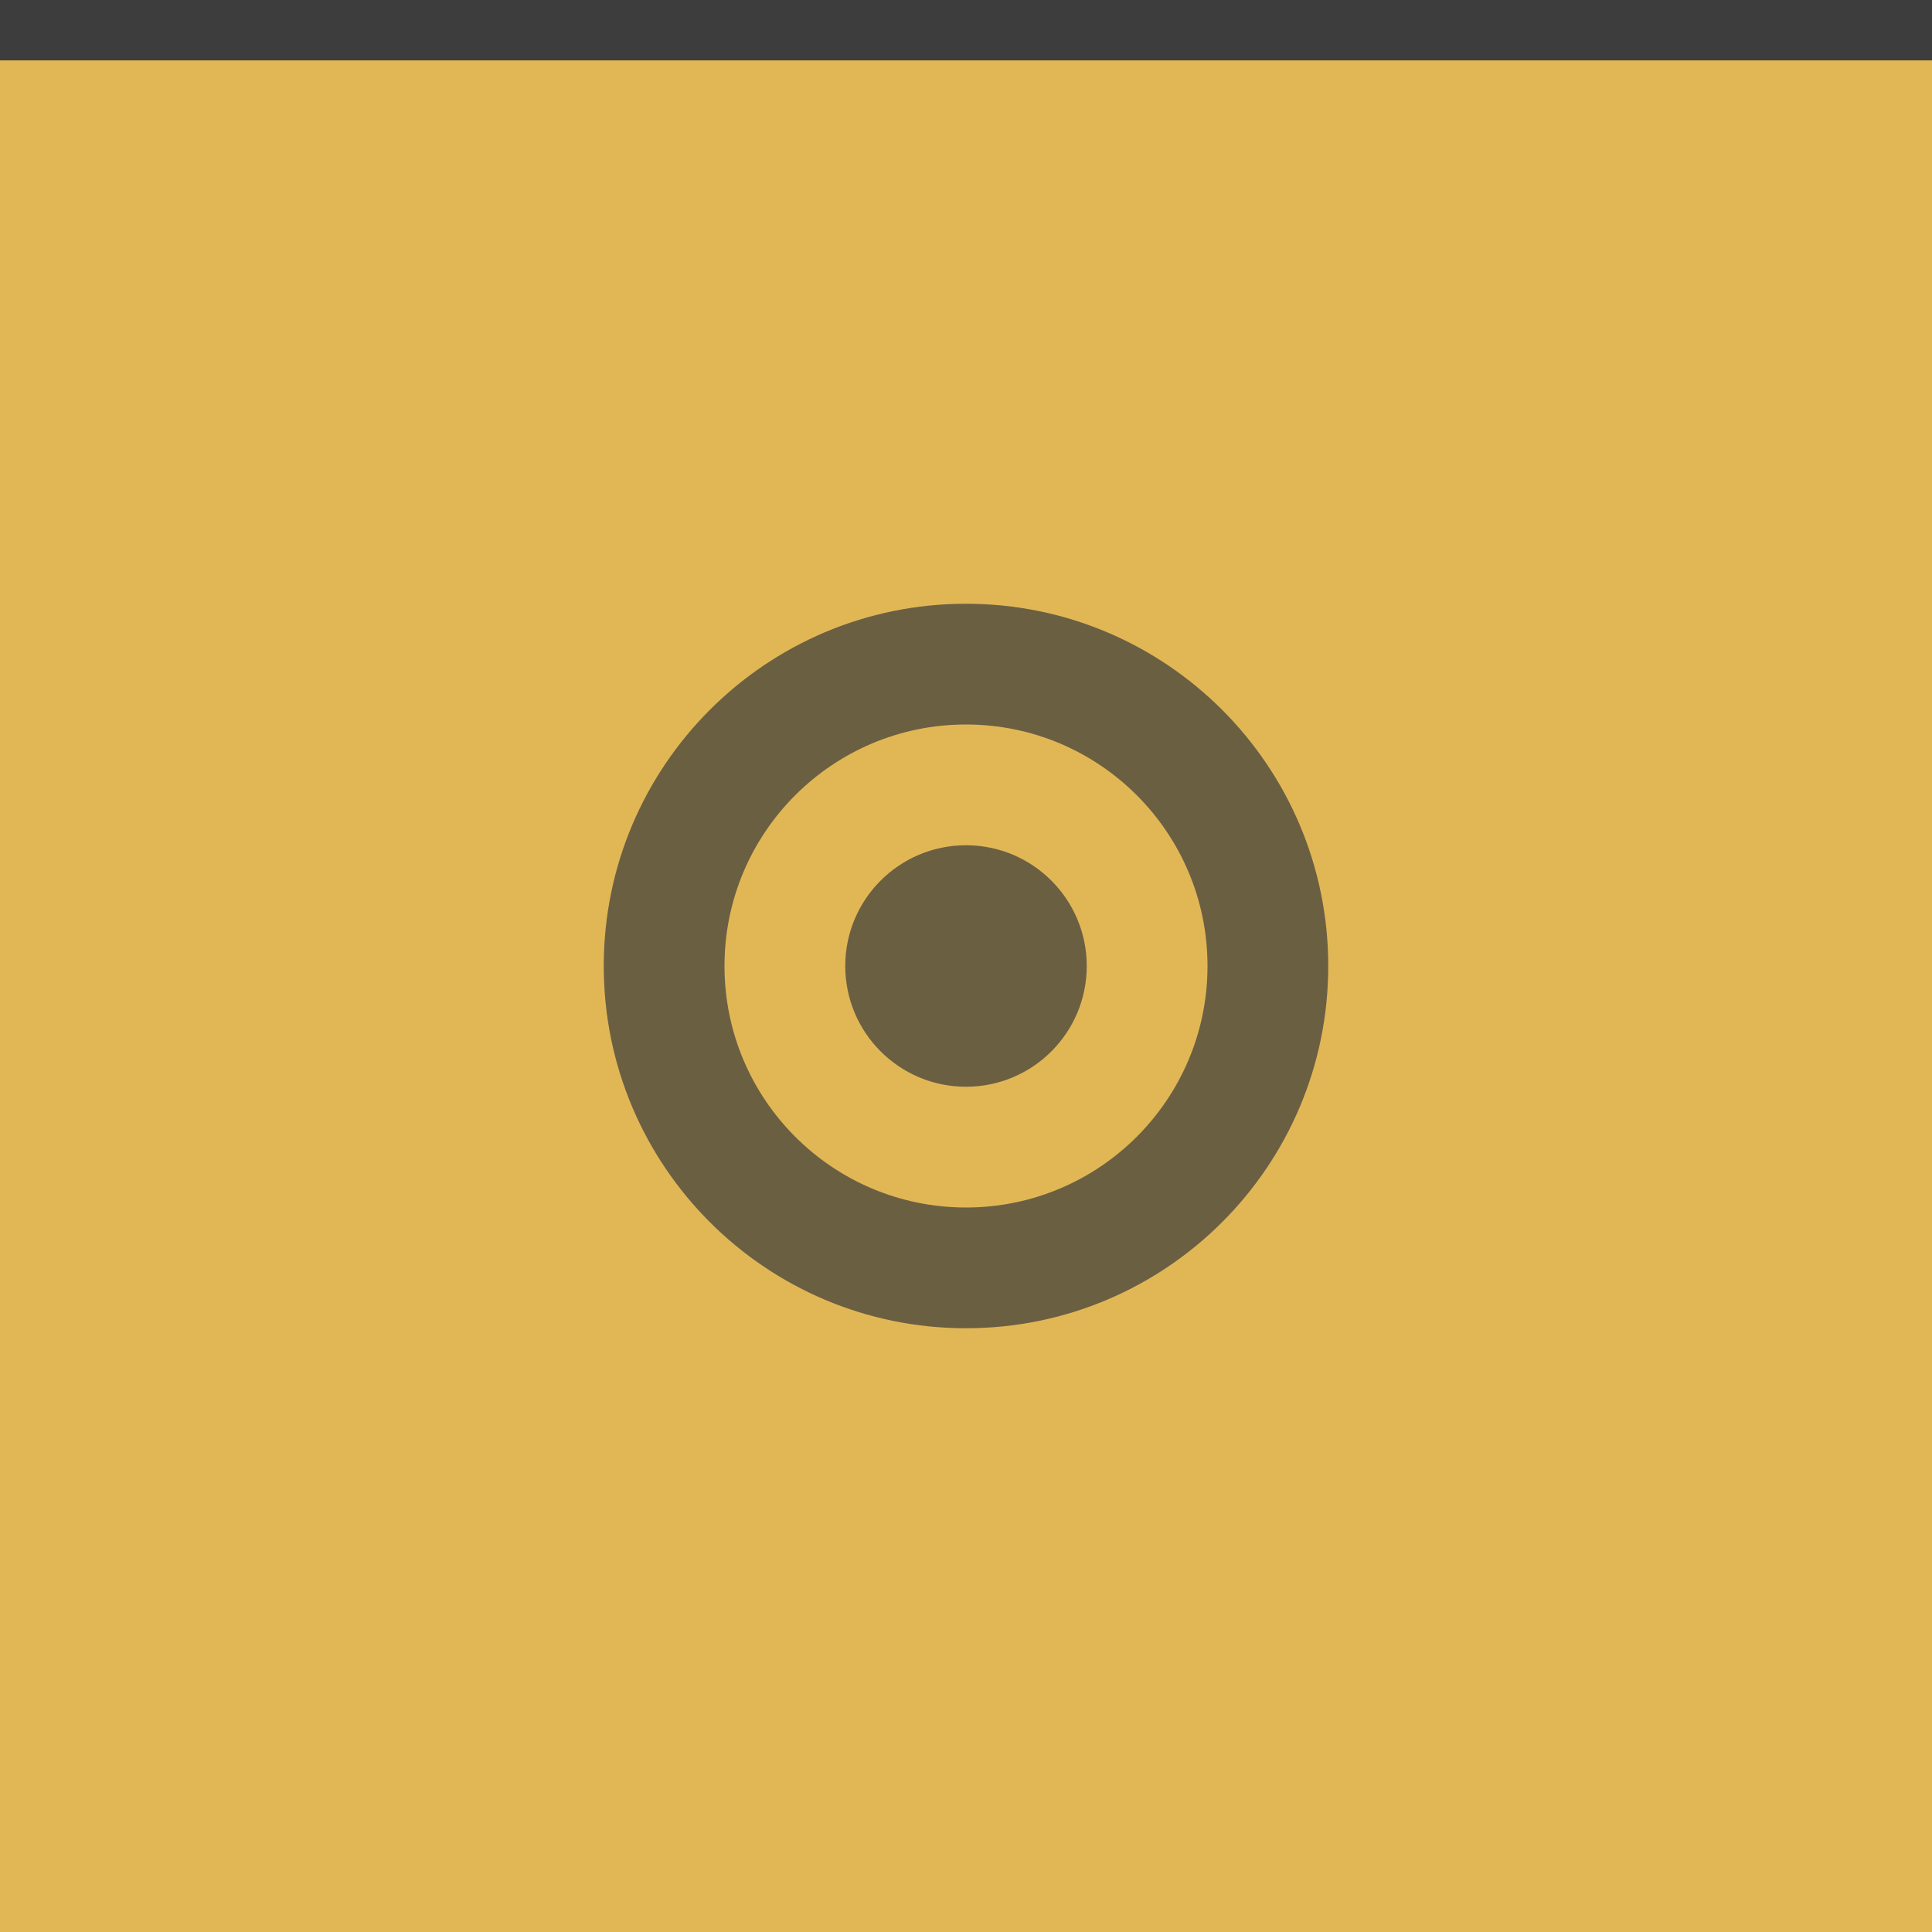
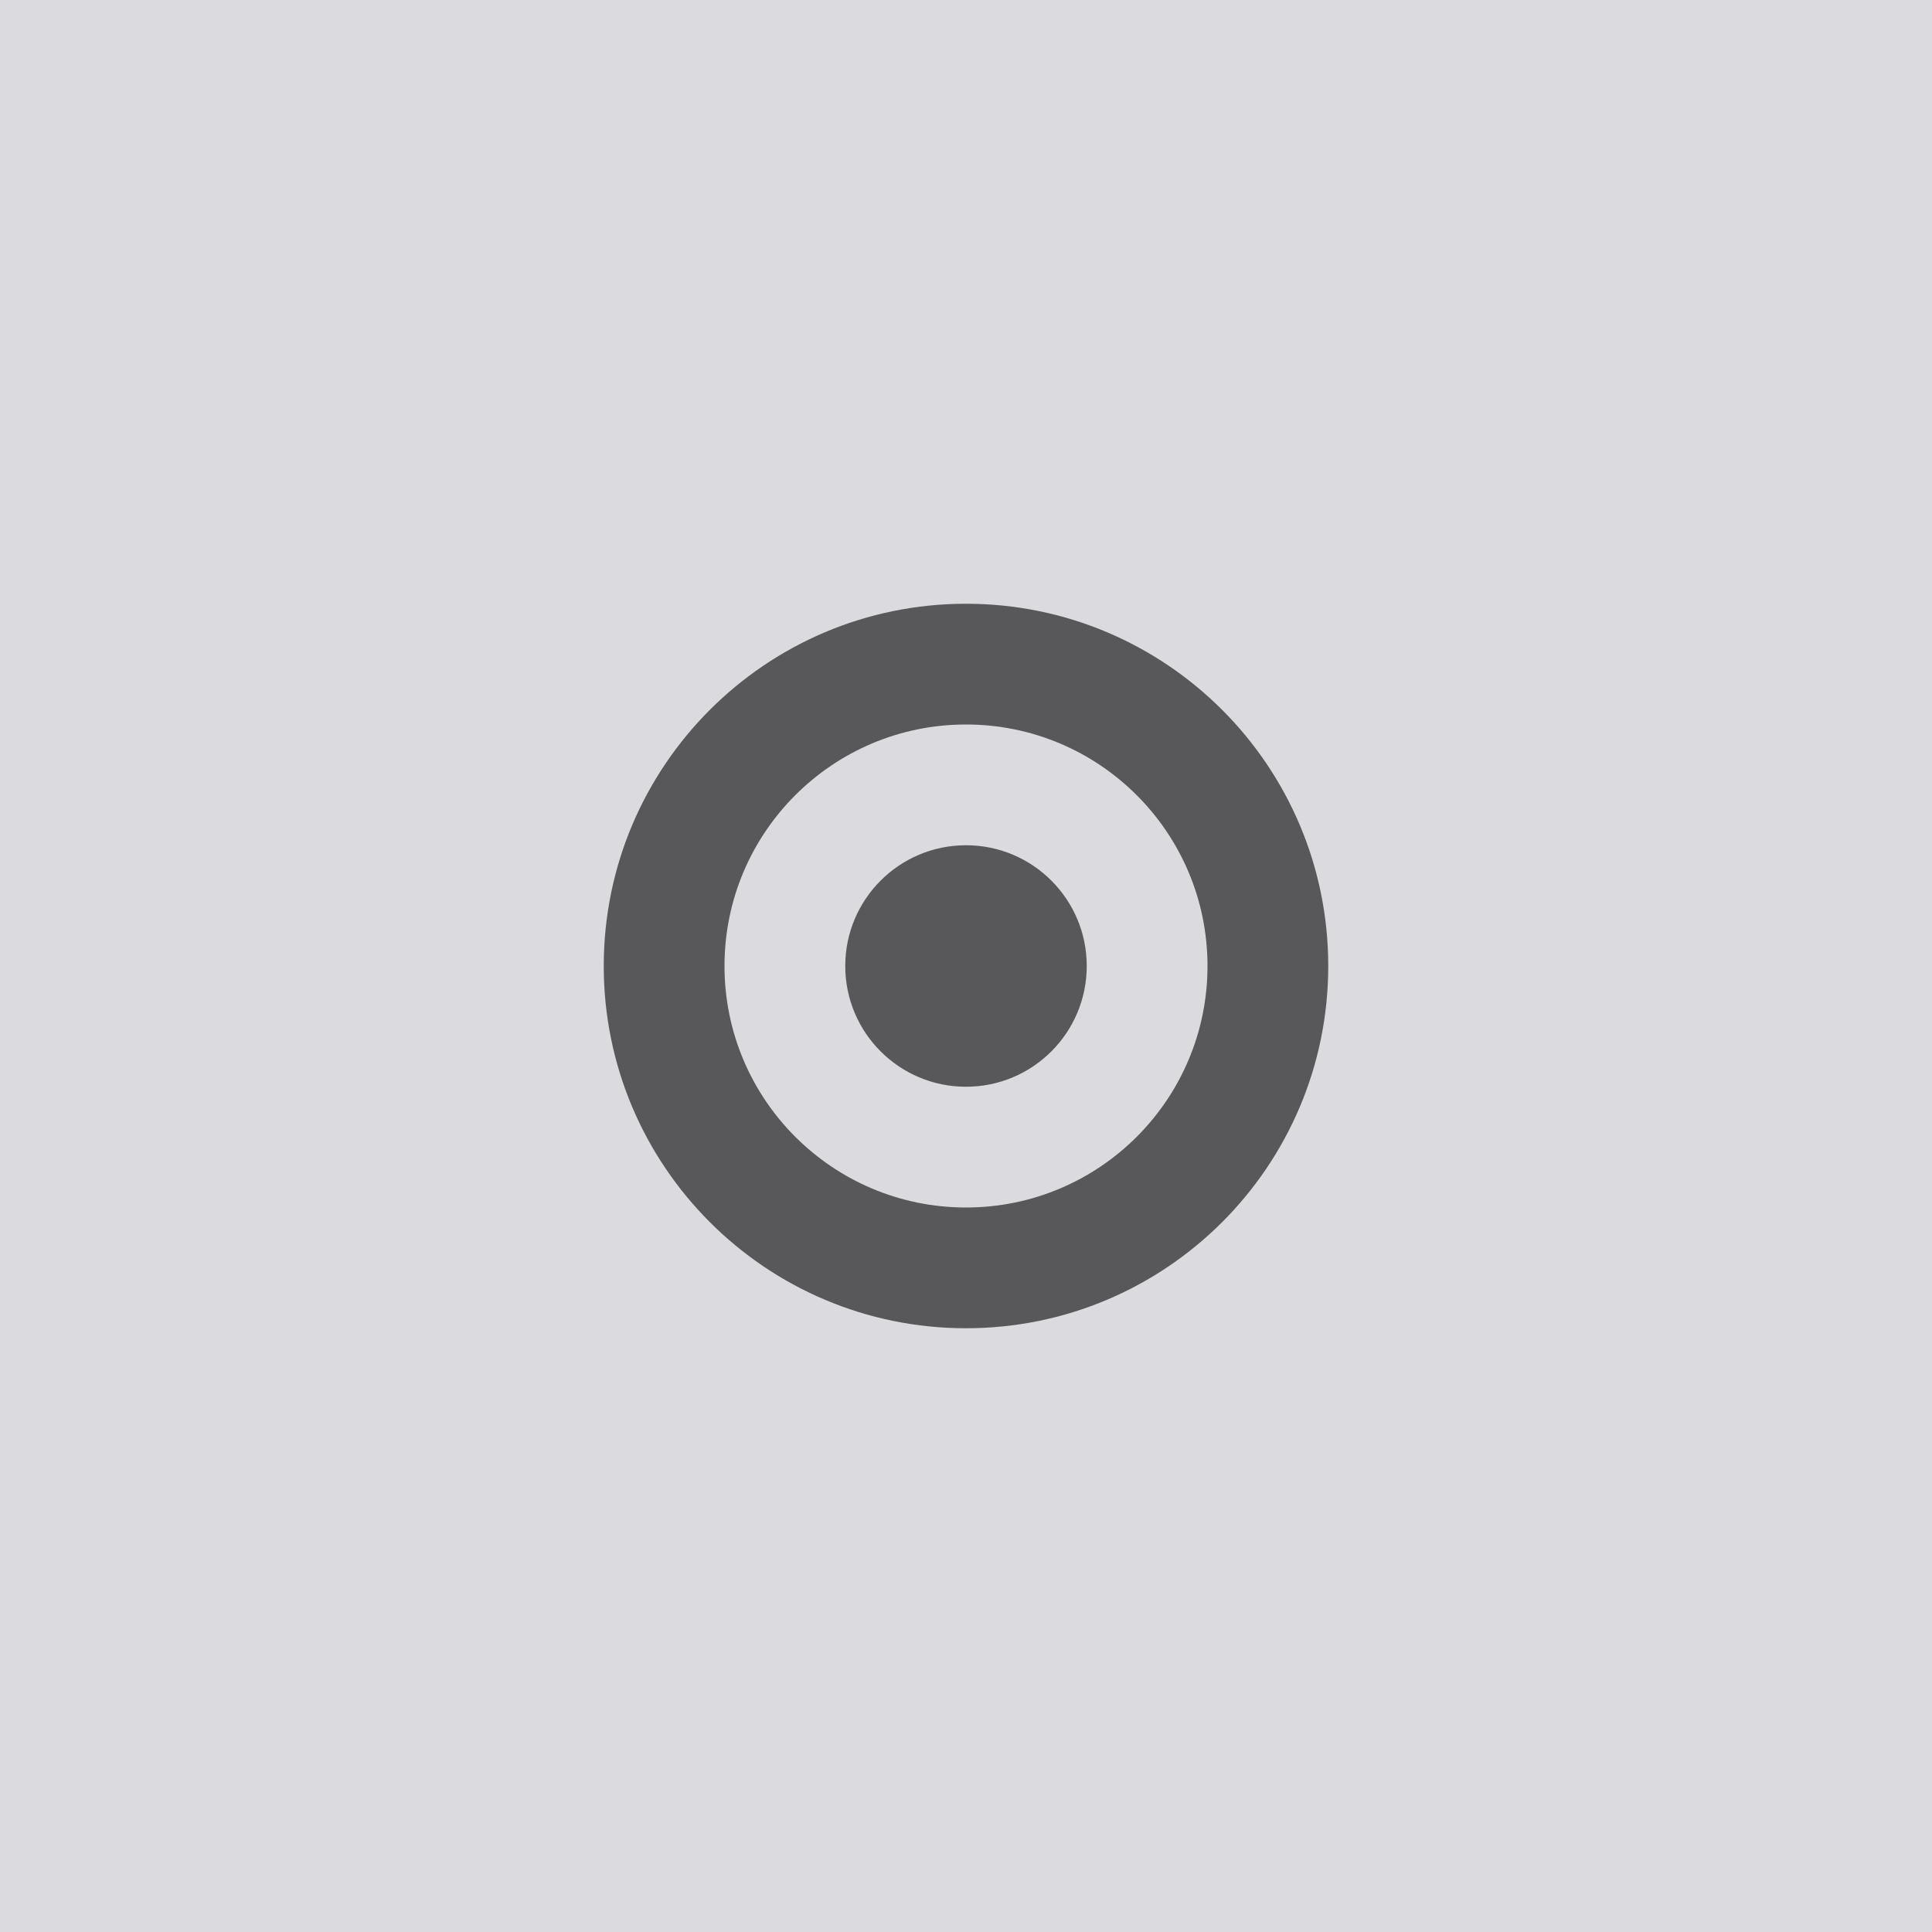
<svg xmlns="http://www.w3.org/2000/svg" width="32" height="32" viewBox="0 0 32 32">
-   <rect width="32" height="32" fill="#e1b756" />
-   <rect width="32" height="1" fill="#3d3d3d" />
-   <g fill="#393939" opacity="0.7">
+   <rect width="32" height="32" fill="#dbdbdf" />
+   <g fill="#212122" opacity="0.7">
    <circle cx="16" cy="16" r="12" opacity="0" />
    <path d="m16 10a6 6 0 0 0 -6 6 6 6 0 0 0 6 6 6 6 0 0 0 6 -6 6 6 0 0 0 -6 -6zm0 2a4 4 0 0 1 4 4 4 4 0 0 1 -4 4 4 4 0 0 1 -4 -4 4 4 0 0 1 4 -4zm0 2a2 2 0 0 0 -2 2 2 2 0 0 0 2 2 2 2 0 0 0 2 -2 2 2 0 0 0 -2 -2z" />
  </g>
</svg>
